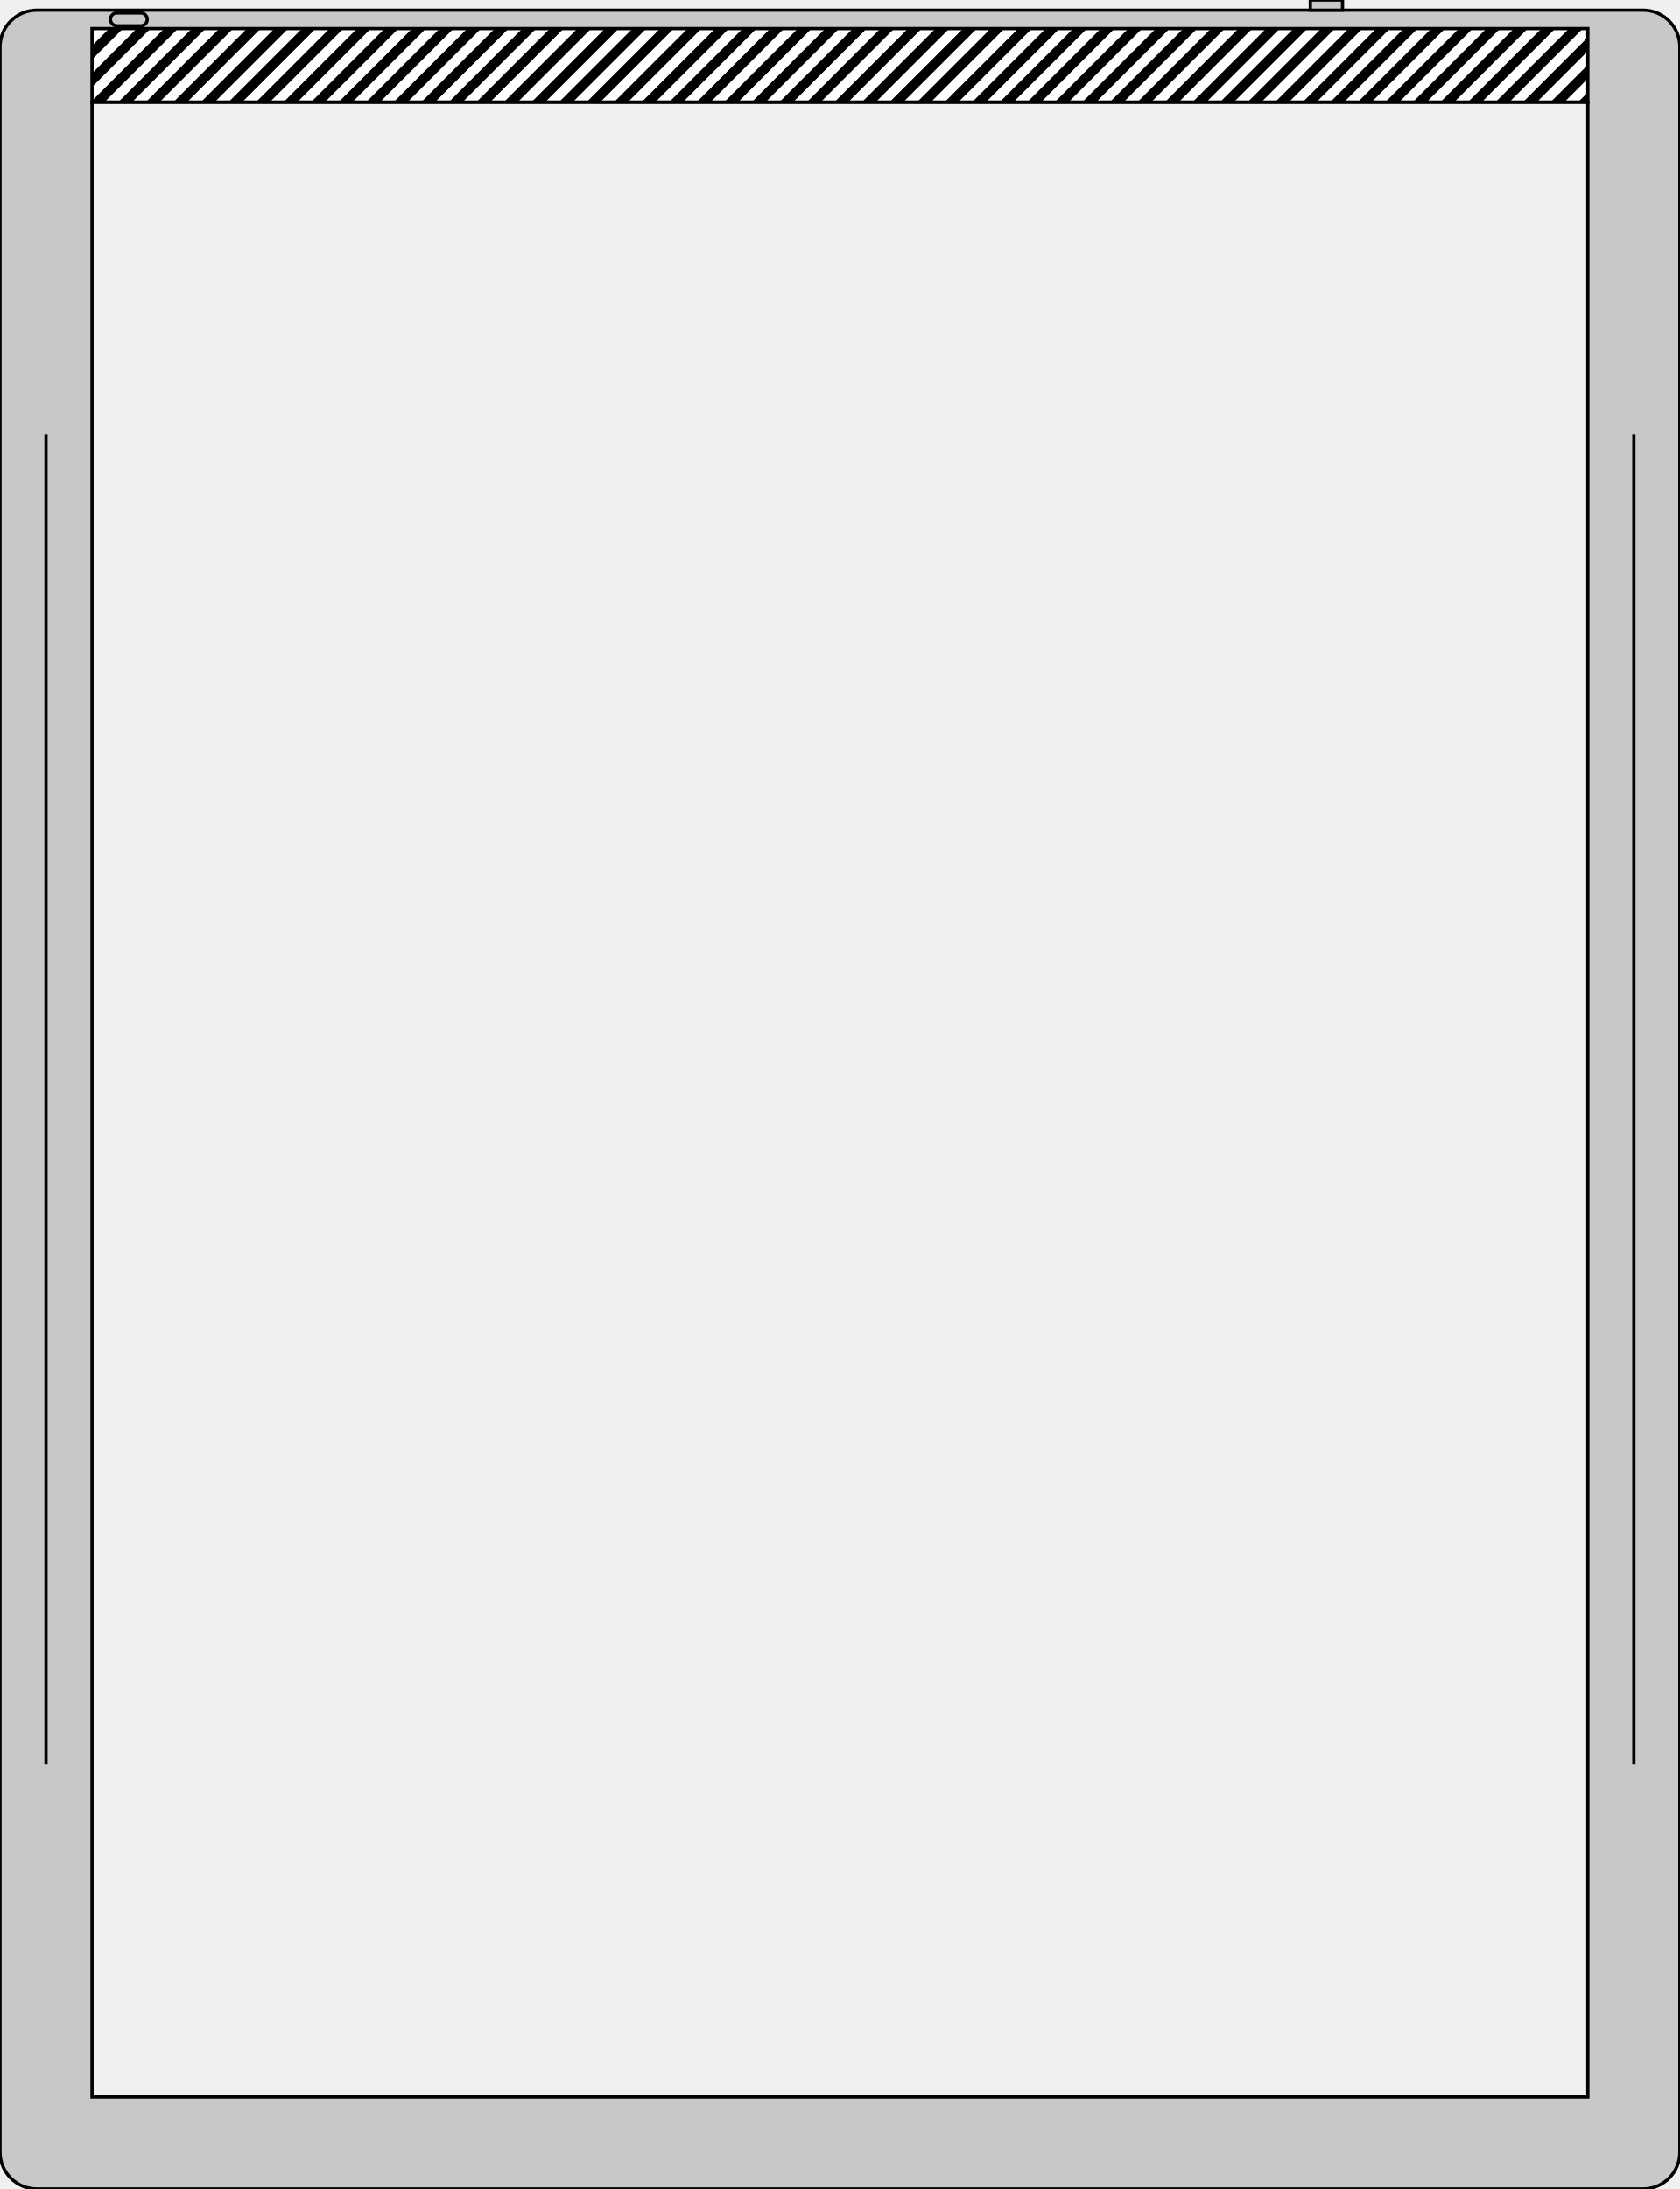
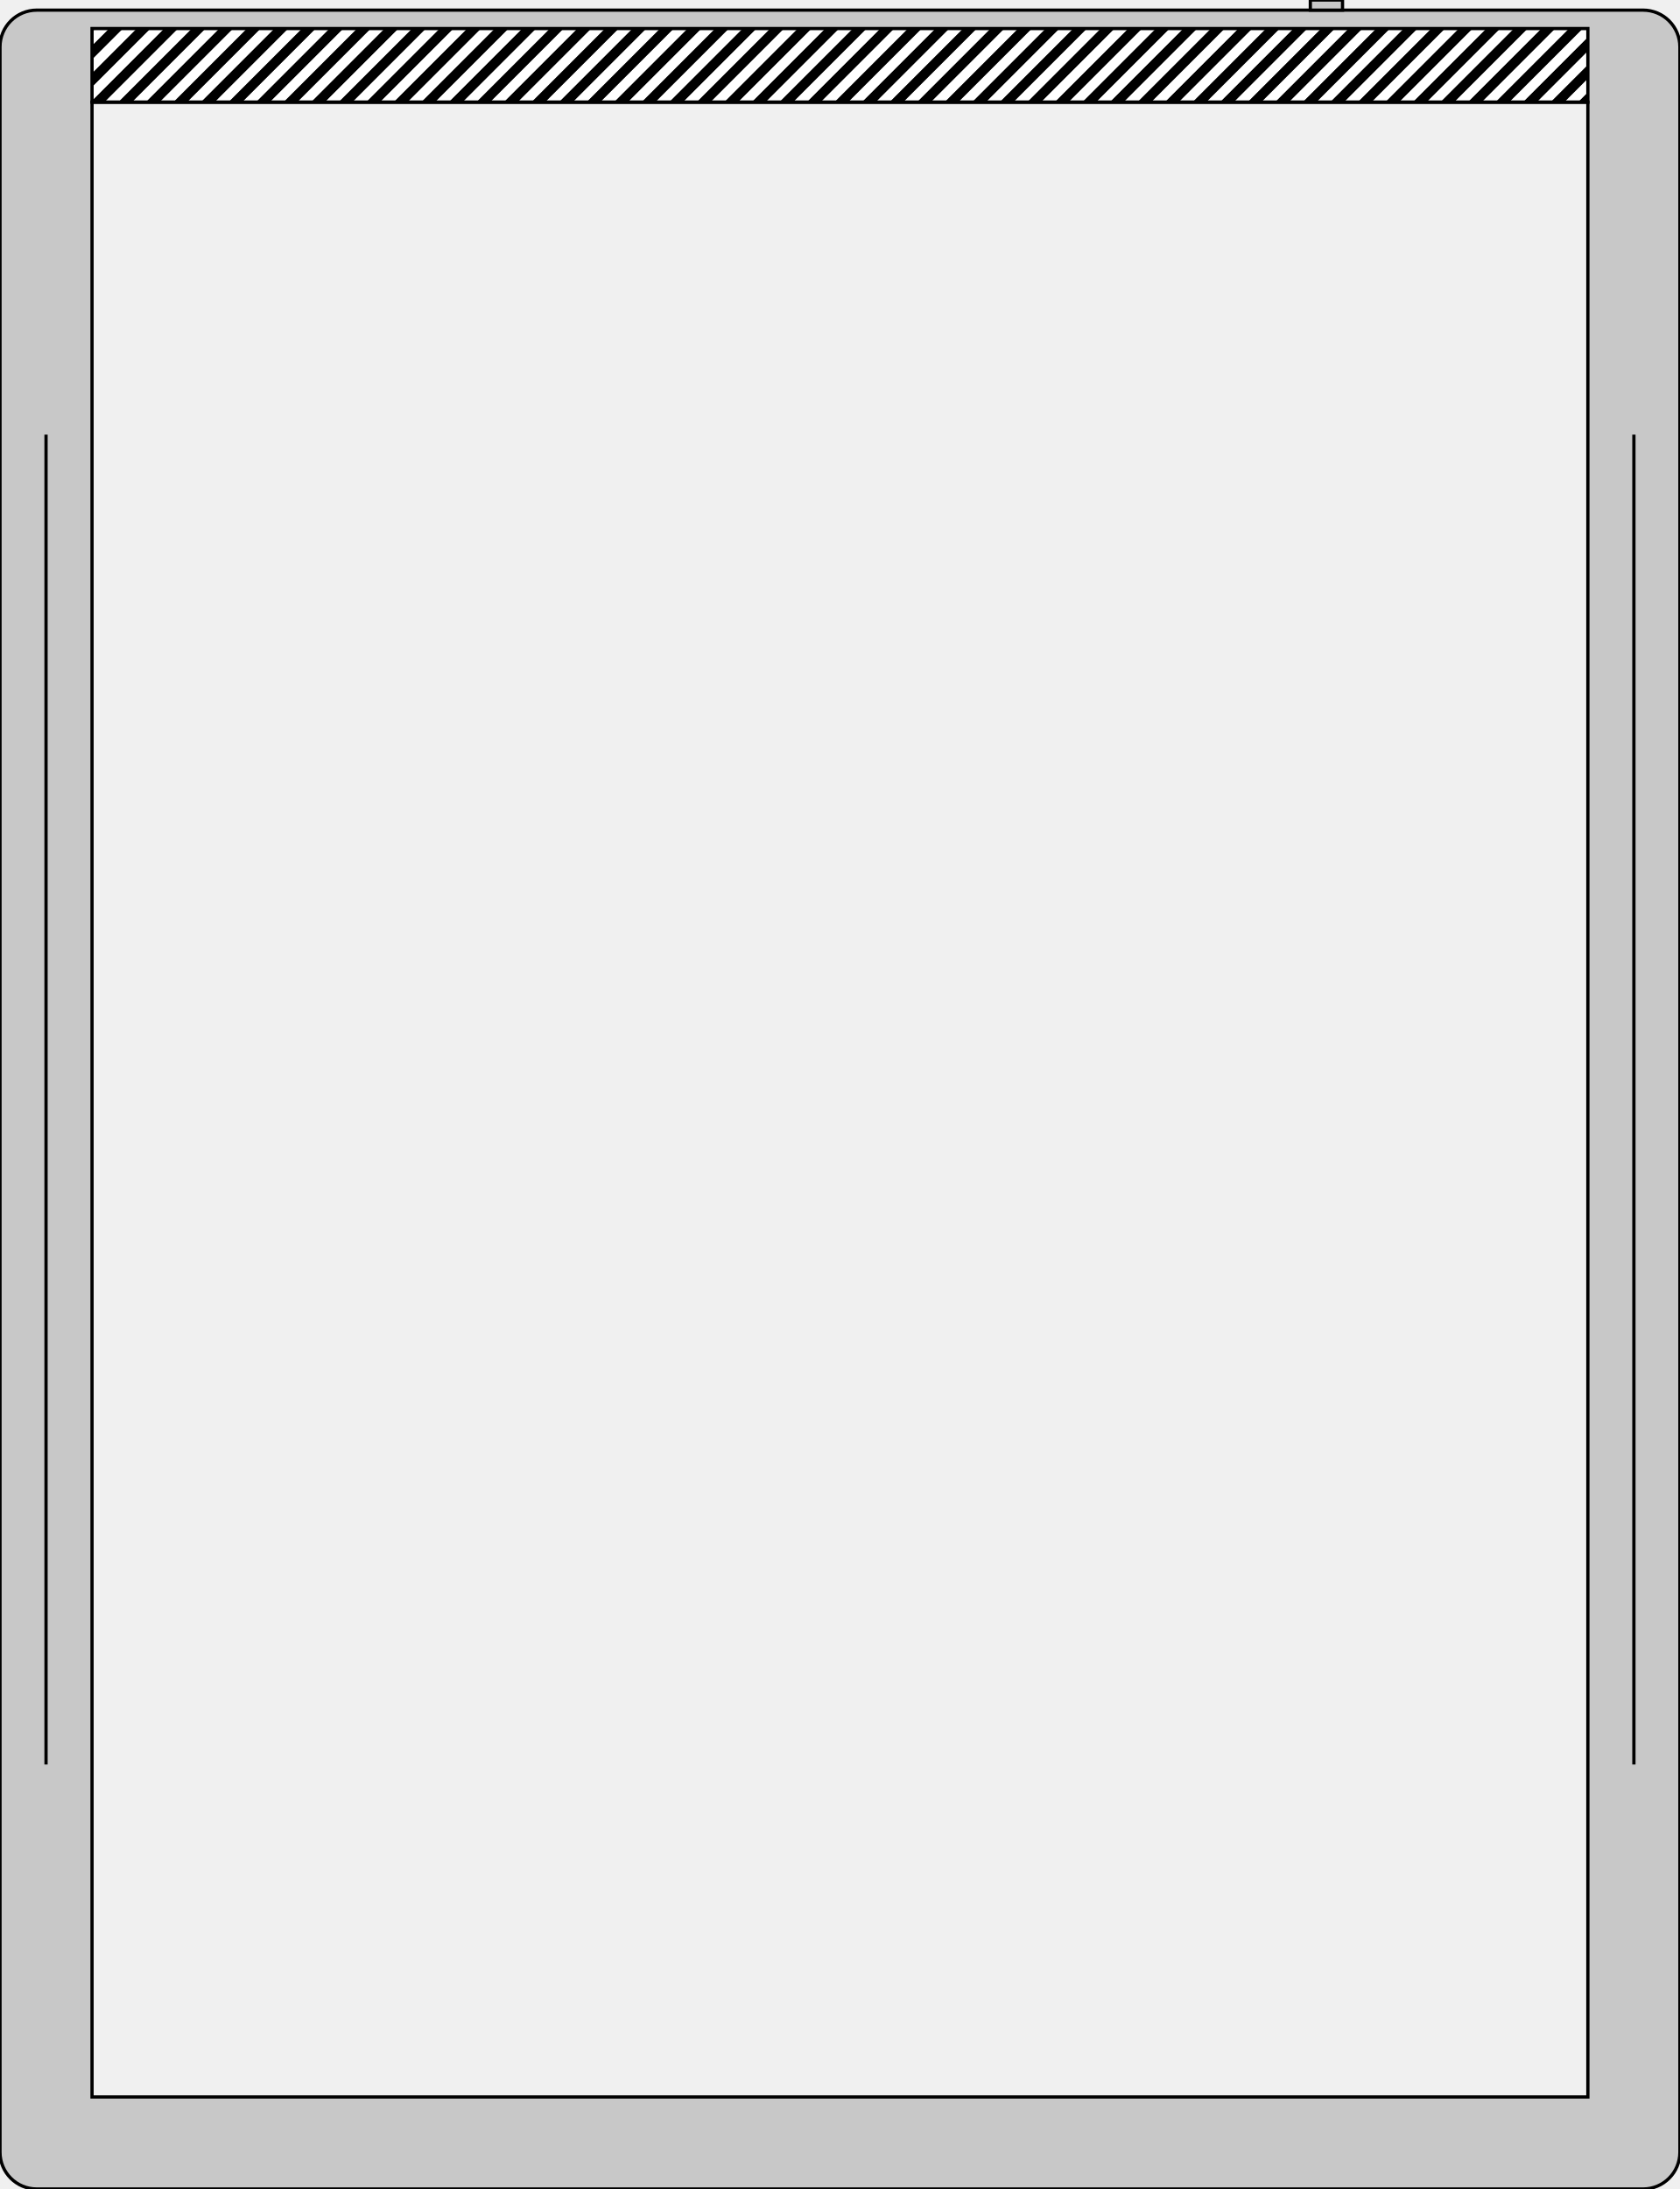
<svg xmlns="http://www.w3.org/2000/svg" width="517.50pt" height="674.22pt" viewBox="0 0 517.50 674.22">
  <defs>
    <pattern id="hatch" patternUnits="userSpaceOnUse" width="6" height="6" patternTransform="rotate(45)">
      <rect width="6" height="6" fill="#fff" />
      <rect width="3" height="6" fill="#000" />
    </pattern>
  </defs>
  <path fill="#c8c8c8" fill-rule="evenodd" d="M 11.34 3.12 H 506.16 A 11.34 11.34 0 0 1 517.50 14.46 V 662.88 A 11.34 11.34 0 0 1 506.16 674.22 H 11.34 A 11.34 11.34 0 0 1 0.00 662.88 V 14.46 A 11.34 11.34 0 0 1 11.34 3.12 Z M 28.35 31.47 H 489.15 V 645.87 H 28.35 Z" />
  <rect id="body" x="0.00" y="3.12" width="517.50" height="671.10" rx="11.34" ry="11.34" fill="none" stroke="#000" stroke-width="1" />
  <rect id="power" x="403.65" y="0" width="9.92" height="3.12" fill="#c8c8c8" stroke="#000" stroke-width="1" />
-   <rect id="sensor" x="34.02" y="3.97" width="11.34" height="3.97" rx="1.99" ry="1.99" fill="none" stroke="#000" stroke-width="1" />
  <line x1="14.18" y1="133.87" x2="14.18" y2="543.47" stroke="#000" stroke-width="1" />
  <line x1="503.33" y1="133.87" x2="503.33" y2="543.47" stroke="#000" stroke-width="1" />
  <rect id="toolbar" x="28.35" y="8.79" width="460.80" height="22.68" fill="url(#hatch)" stroke="#000" stroke-width="1" />
  <rect id="screen" x="28.35" y="31.47" width="460.80" height="614.40" fill="none" stroke="#000" stroke-width="1" />
</svg>
